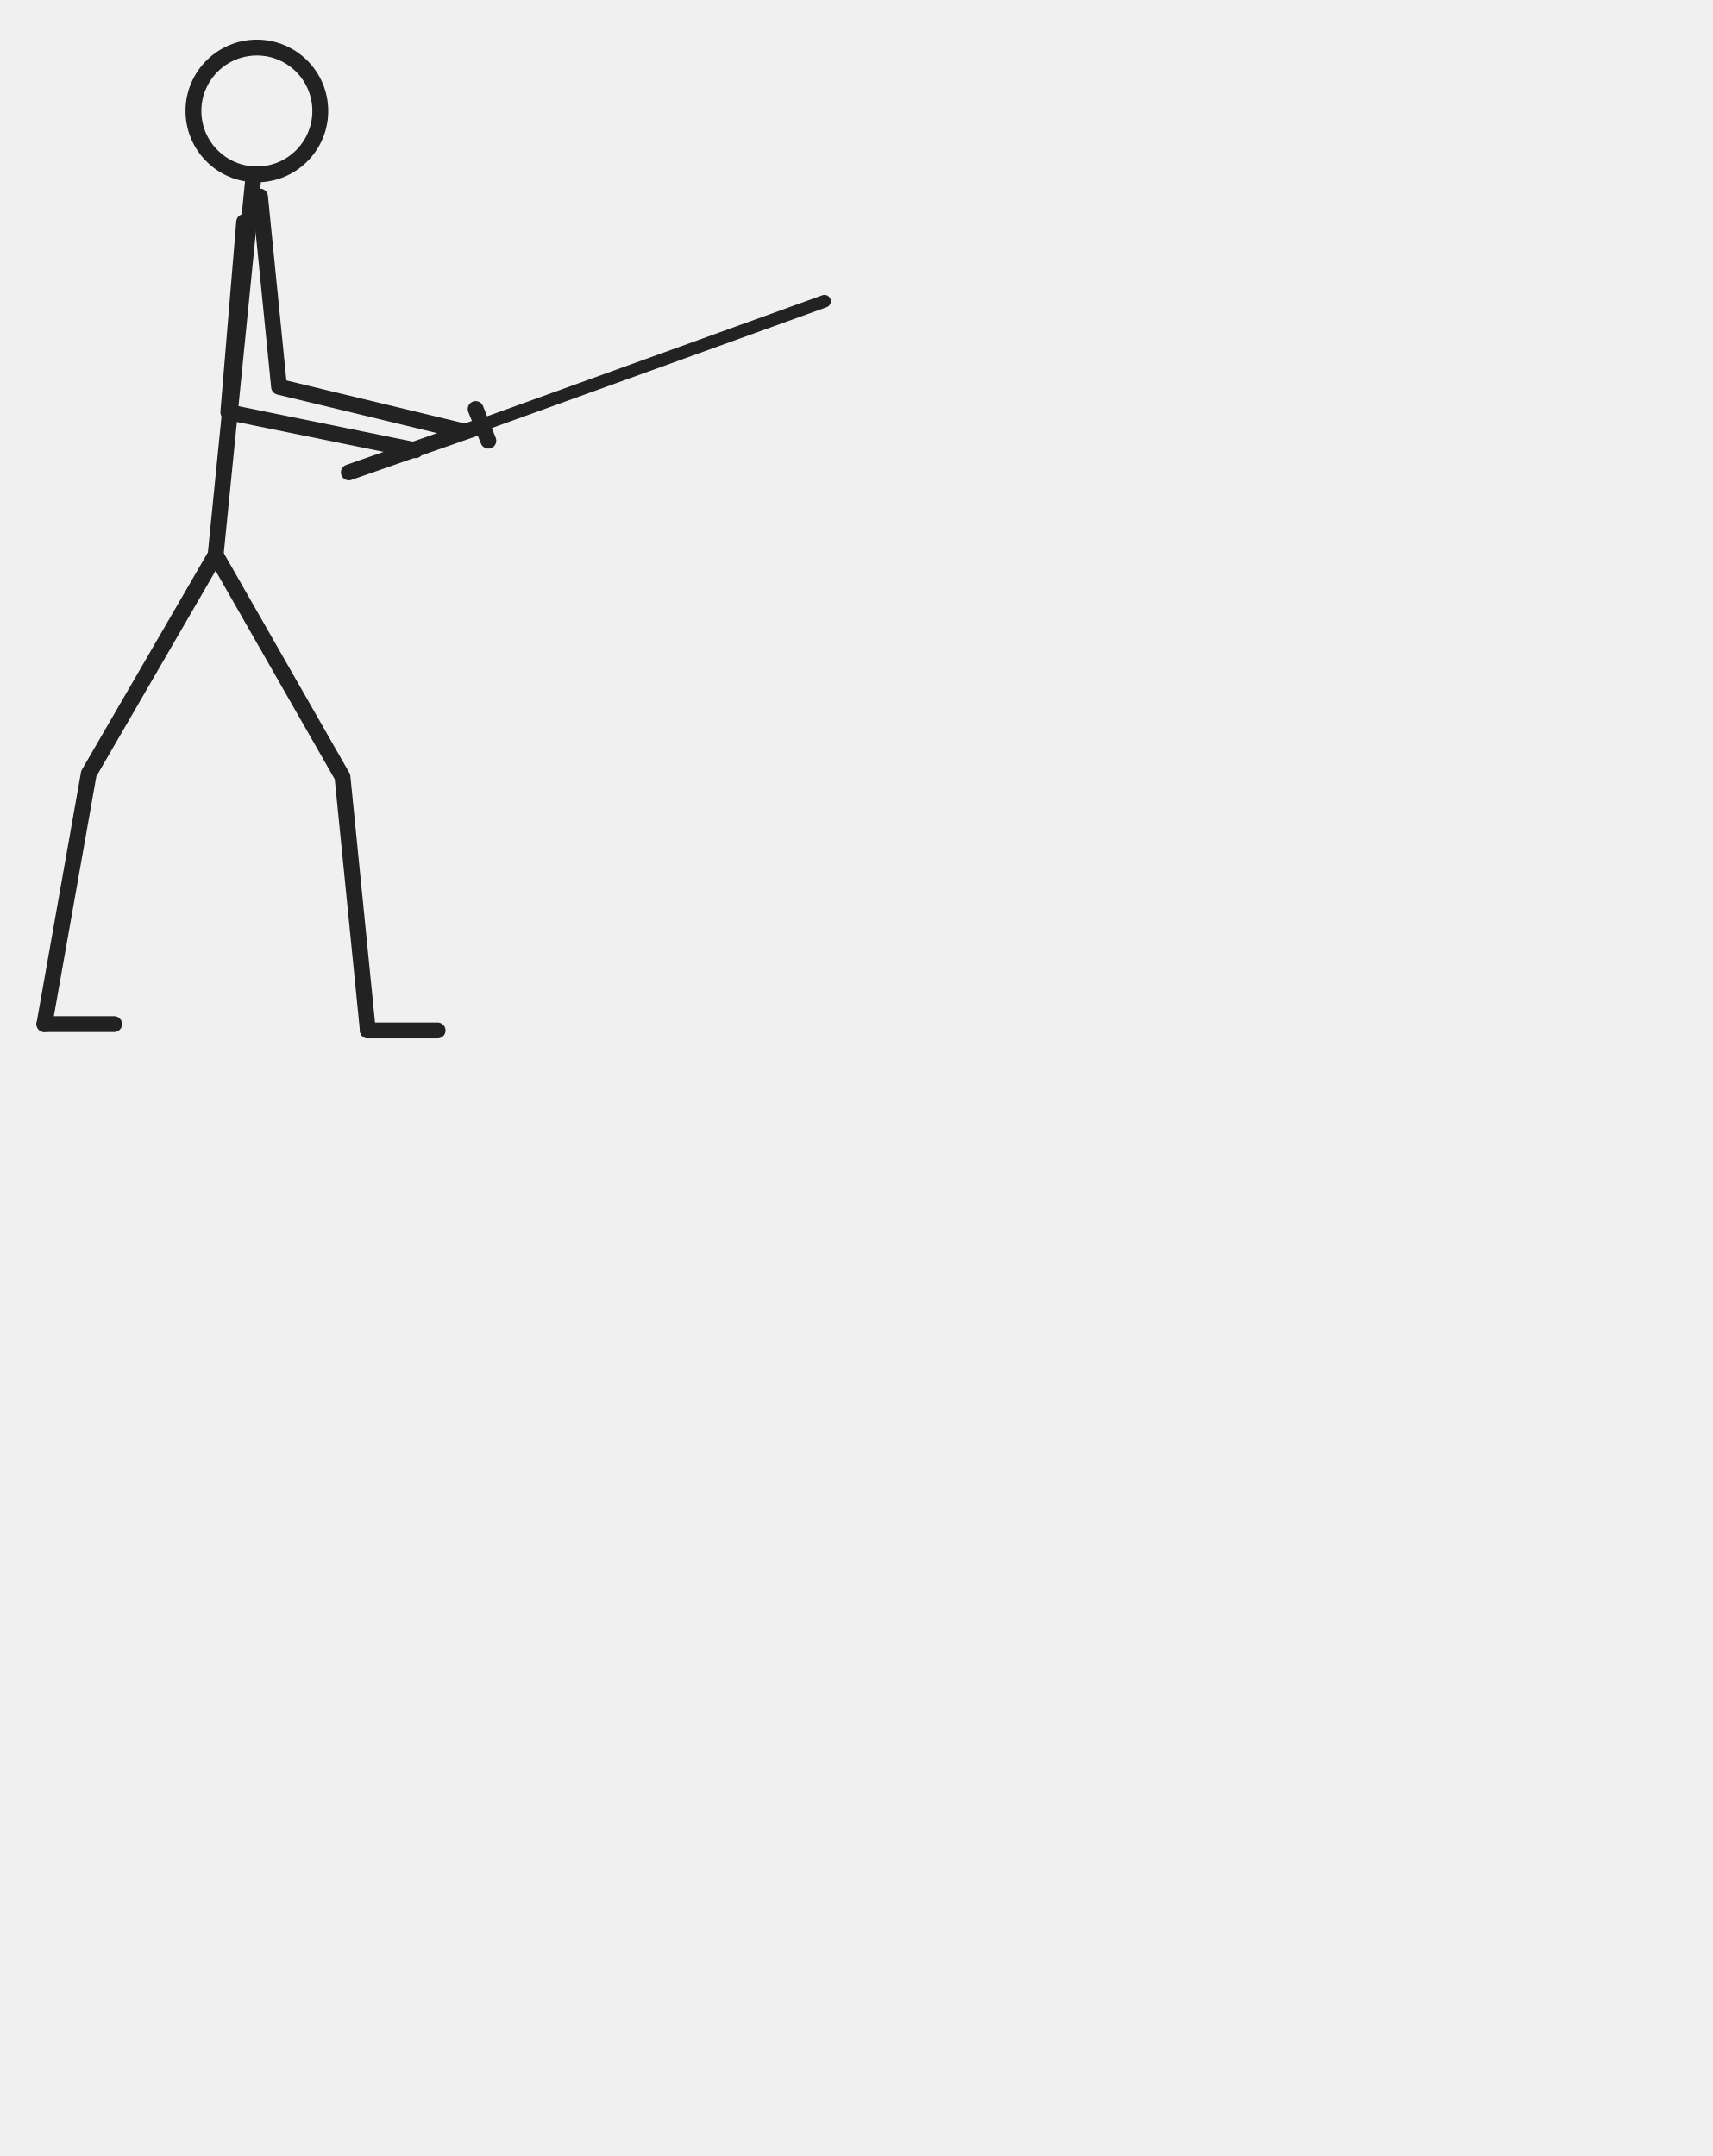
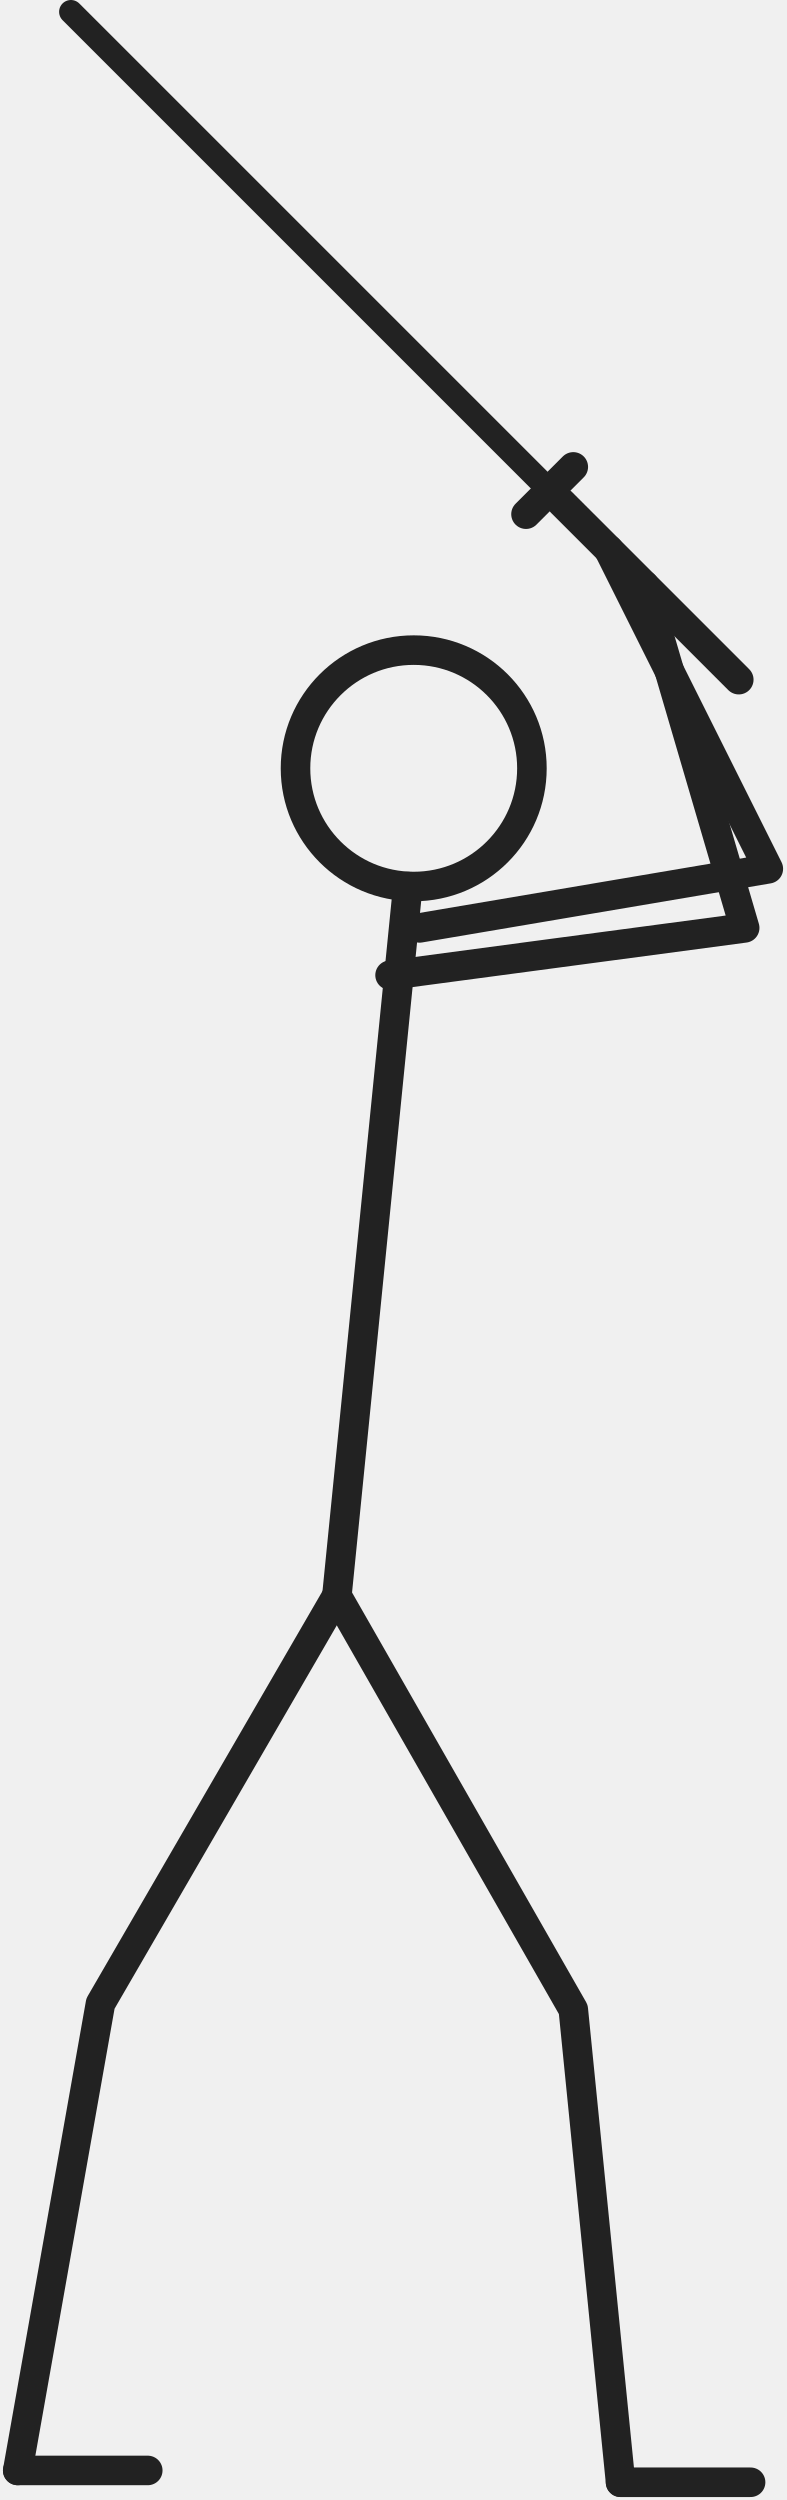
- <svg xmlns="http://www.w3.org/2000/svg" viewBox="110 170 540 680" width="540" height="680">
+ <svg xmlns="http://www.w3.org/2000/svg" viewBox="121 75 133 423" width="133" height="423">
  <style>
    .limb { stroke: #222; stroke-width: 5; stroke-linecap: round; stroke-linejoin: round; fill: none; }
    .blade { stroke: #222; stroke-width: 4; stroke-linecap: round; }
  </style>
  <circle cx="191" cy="205" r="20" fill="#fff" class="limb" />
  <line x1="190" y1="225" x2="178" y2="345" class="limb" />
-   <polyline points="192,232 198,292 256,306" class="limb" />
-   <polyline points="187,240 182,300 241,312" class="limb" />
-   <line x1="220" y1="319" x2="260" y2="305" class="limb" />
-   <line x1="260" y1="299" x2="264" y2="309" class="limb" />
-   <line x1="262" y1="304" x2="370" y2="265" class="blade" />
+   <polyline points="192,232 251,222 224,168" class="limb" />
+   <polyline points="187,240 247,232 230,174" class="limb" />
+   <line x1="216" y1="160" x2="246" y2="190" class="limb" />
+   <line x1="218" y1="154" x2="210" y2="162" class="limb" />
+   <line x1="214" y1="158" x2="133" y2="77" class="blade" />
  <polyline points="178,345 218,415 226,495" class="limb" />
  <line x1="226" y1="495" x2="248" y2="495" class="limb" />
  <polyline points="178,345 138,414 124,493" class="limb" />
  <line x1="124" y1="493" x2="146" y2="493" class="limb" />
</svg>
